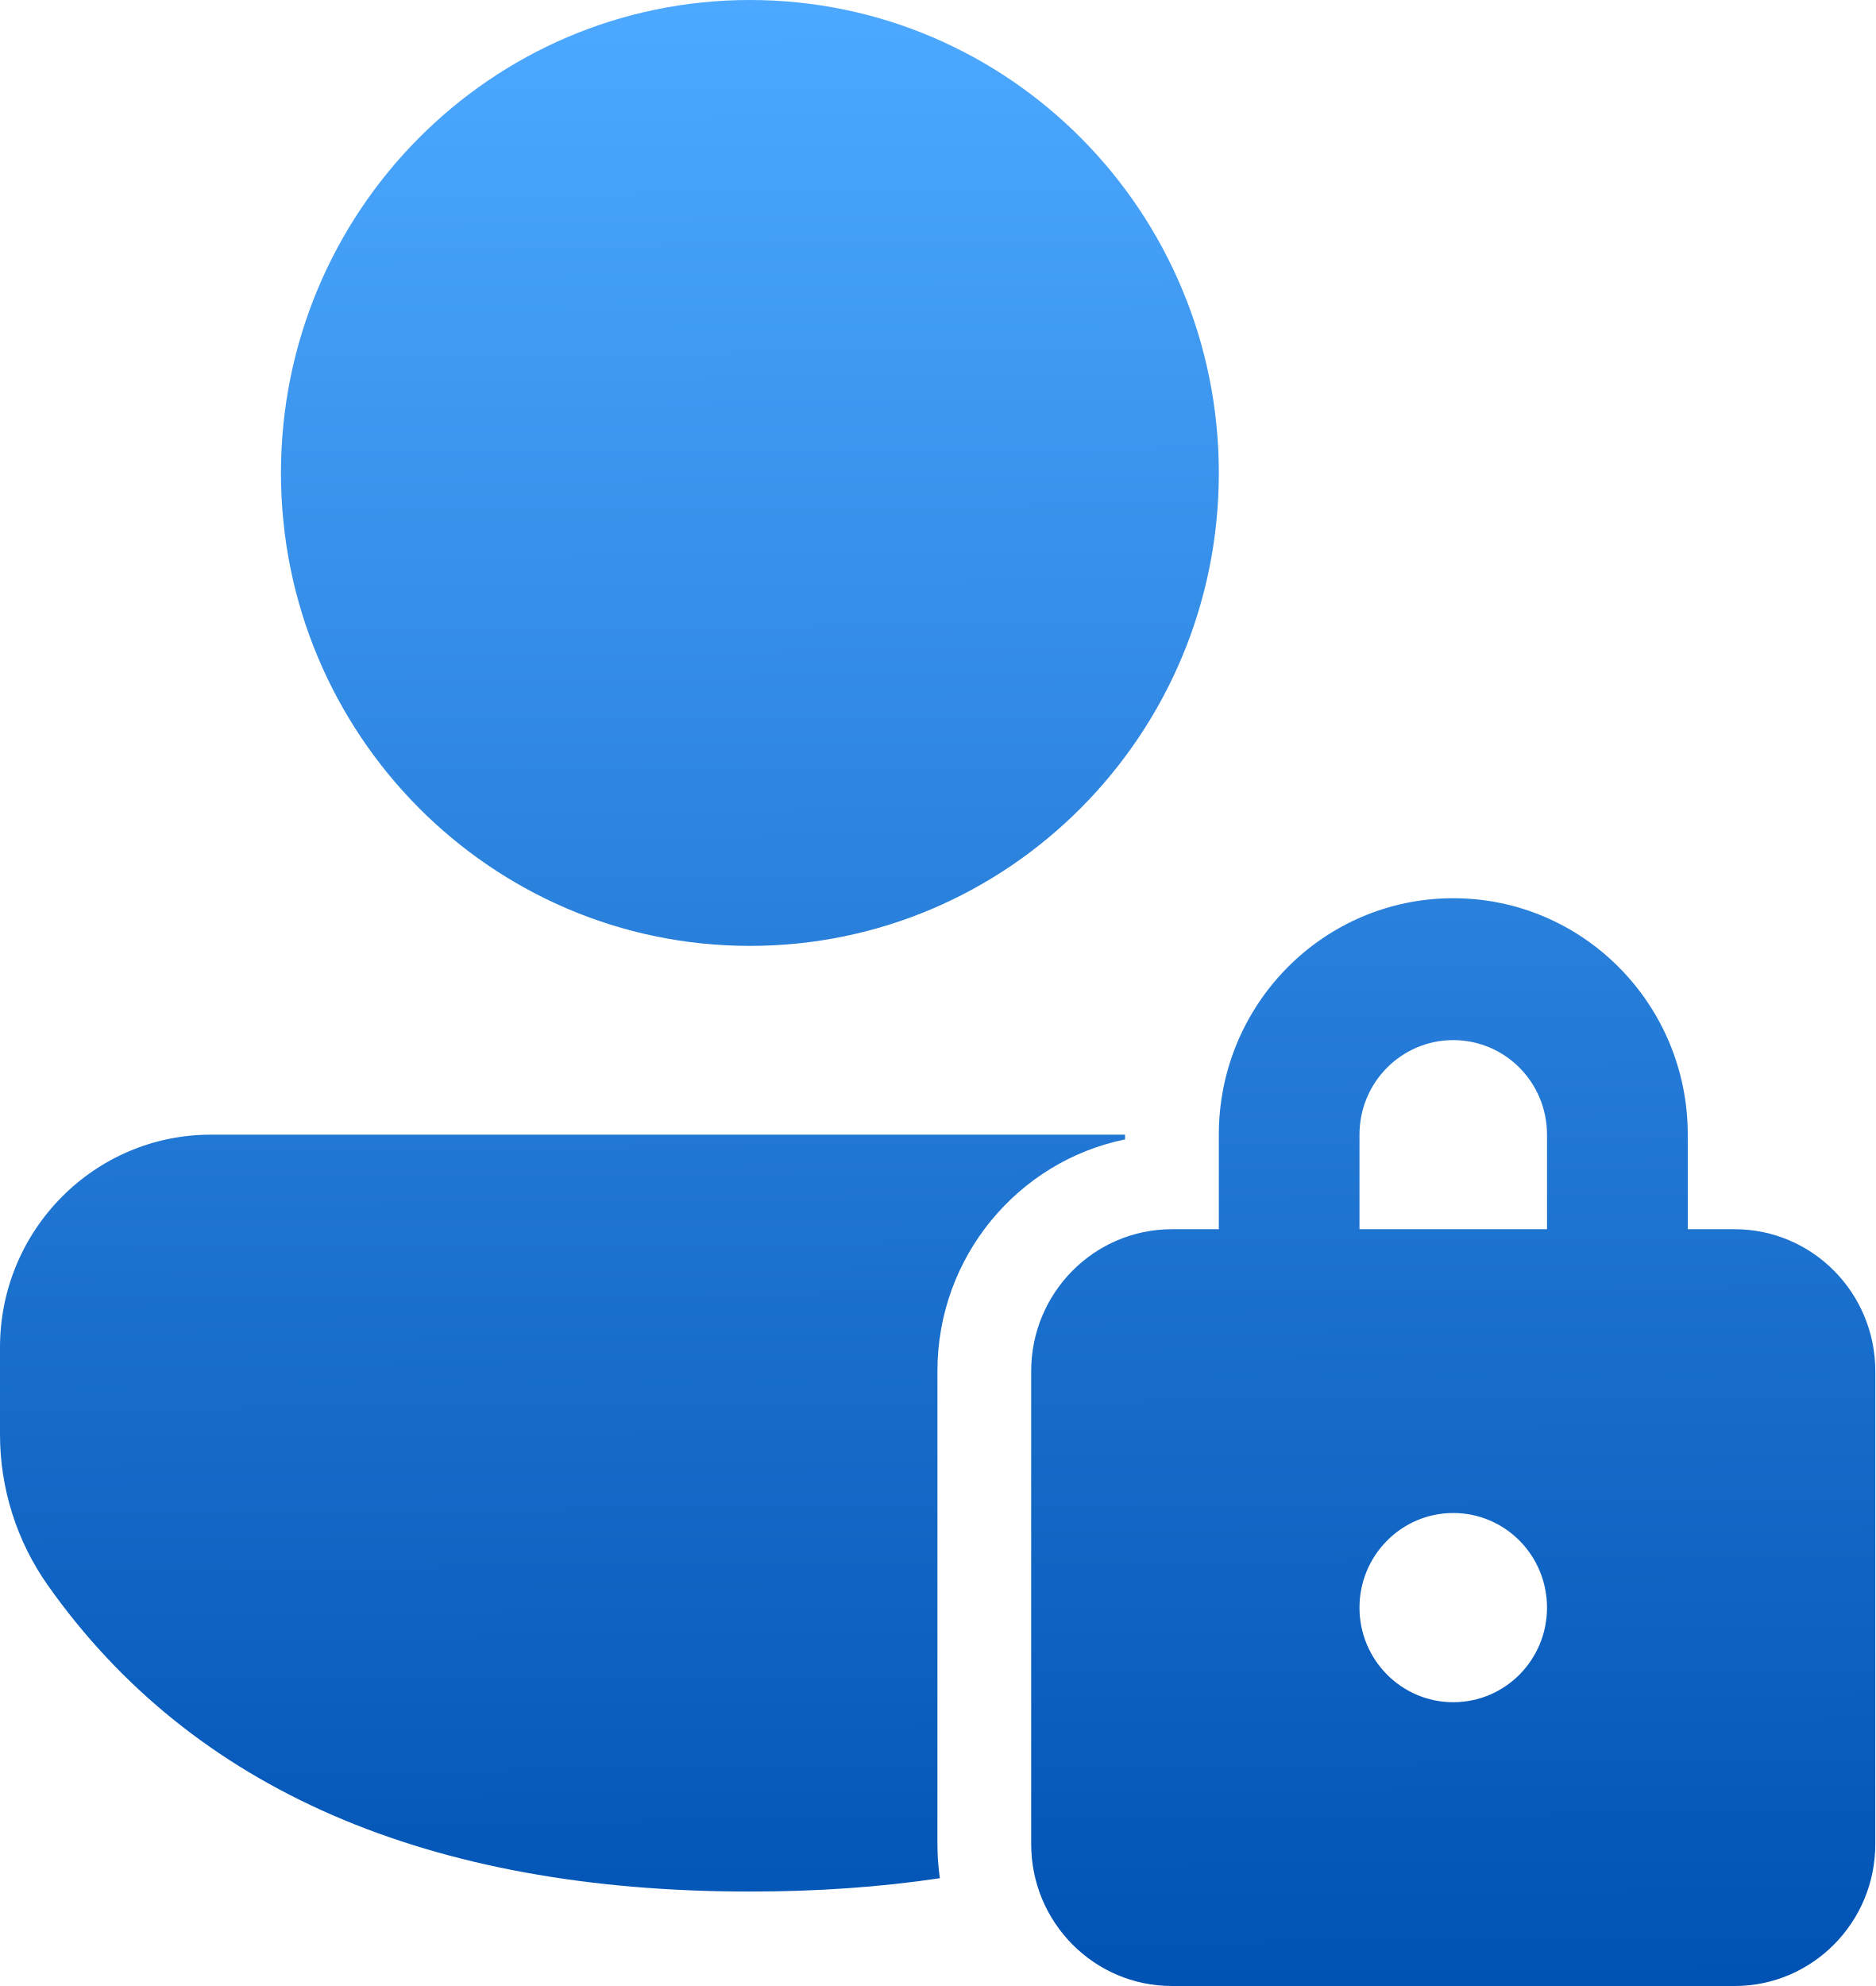
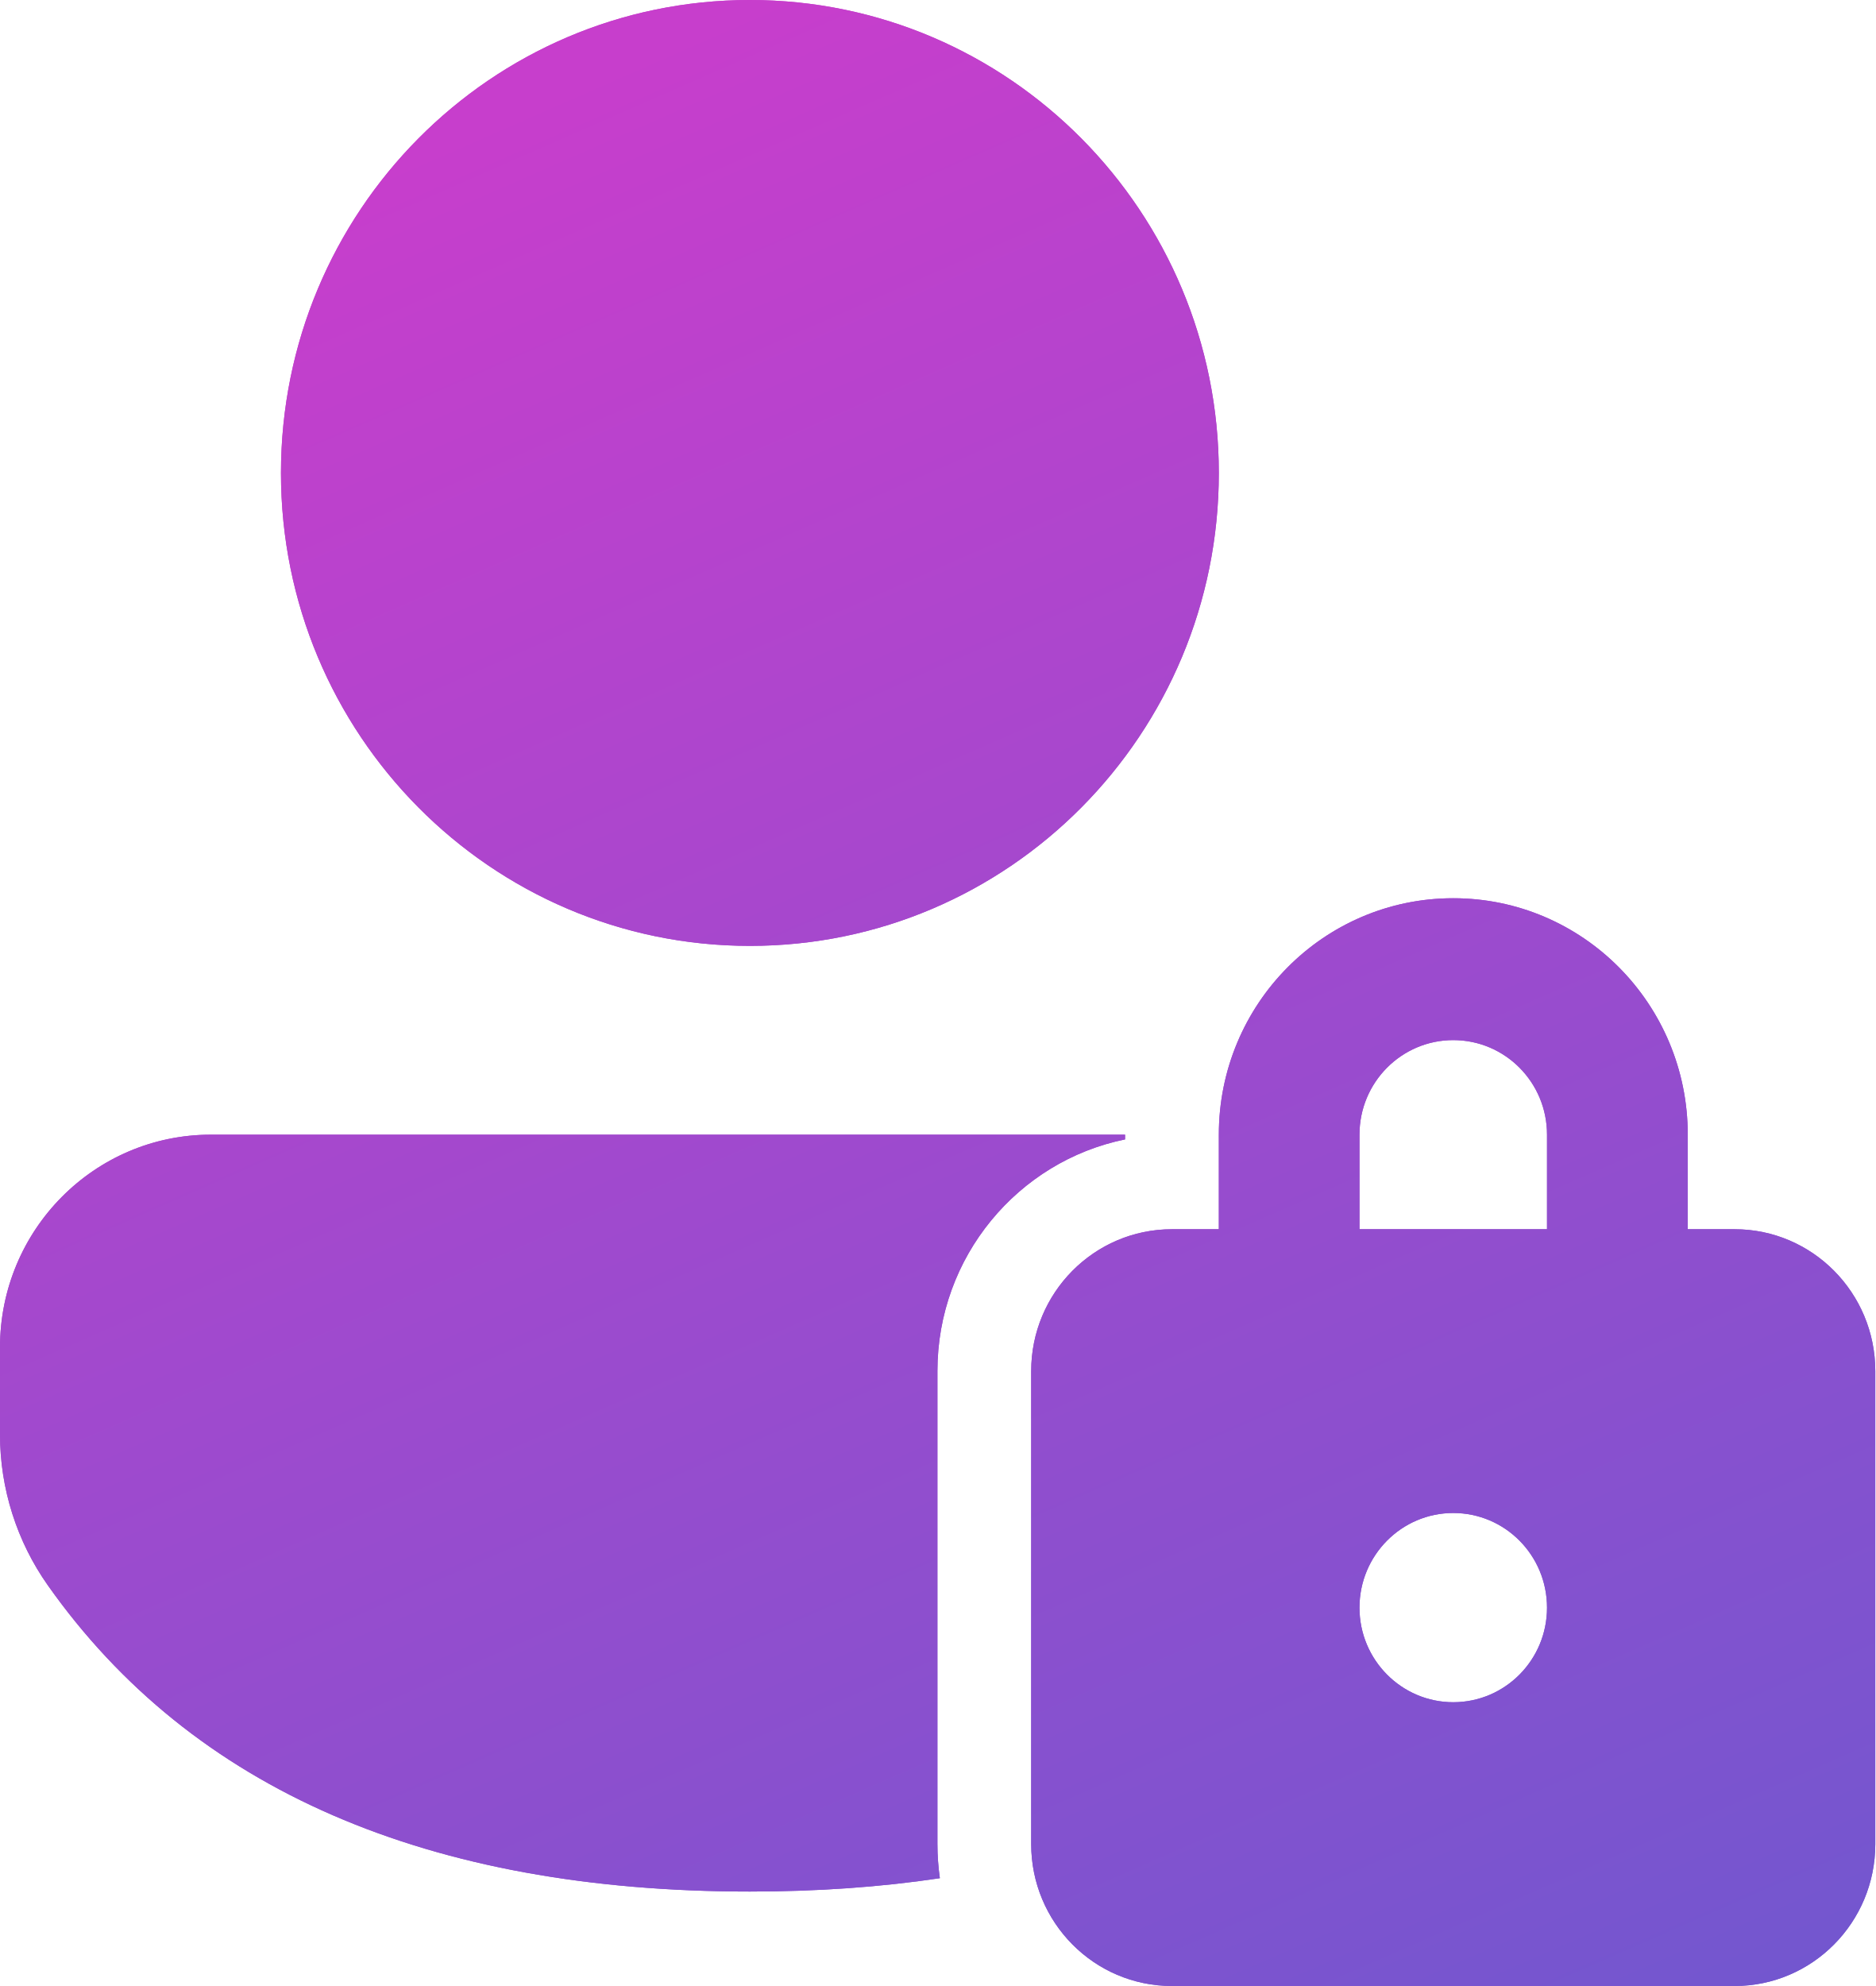
<svg xmlns="http://www.w3.org/2000/svg" width="17" height="18" viewBox="0 0 17 18" fill="none">
  <path d="M10.199 10.327V10.284H1.912C0.856 10.284 0 11.147 0 12.212V13.001C0 13.491 0.152 13.97 0.434 14.369C1.745 16.225 3.89 17.144 6.798 17.144C7.406 17.144 7.98 17.104 8.52 17.023C8.506 16.922 8.498 16.819 8.498 16.714V12.427C8.498 11.39 9.229 10.525 10.199 10.327ZM6.798 0C9.146 0 11.049 1.919 11.049 4.287C11.049 6.654 9.146 8.573 6.798 8.573C4.451 8.573 2.547 6.654 2.547 4.287C2.547 1.919 4.451 0 6.798 0ZM11.049 11.141V10.284C11.049 9.1 12 8.141 13.174 8.141C14.348 8.141 15.3 9.1 15.3 10.284V11.141H15.725C16.429 11.141 17 11.717 17 12.427V16.714C17 17.424 16.429 18 15.725 18H10.624C9.919 18 9.348 17.424 9.348 16.714V12.427C9.348 11.717 9.919 11.141 10.624 11.141H11.049ZM12.324 10.284V11.141H14.024V10.284C14.024 9.81 13.644 9.427 13.174 9.427C12.705 9.427 12.324 9.81 12.324 10.284ZM14.024 14.571C14.024 14.097 13.644 13.713 13.174 13.713C12.705 13.713 12.324 14.097 12.324 14.571C12.324 15.044 12.705 15.428 13.174 15.428C13.644 15.428 14.024 15.044 14.024 14.571Z" fill="url(#paint0_linear_937_699)" />
+   <path d="M10.199 10.327V10.284H1.912C0.856 10.284 0 11.147 0 12.212V13.001C0 13.491 0.152 13.97 0.434 14.369C1.745 16.225 3.89 17.144 6.798 17.144C7.406 17.144 7.98 17.104 8.52 17.023C8.506 16.922 8.498 16.819 8.498 16.714V12.427C8.498 11.39 9.229 10.525 10.199 10.327ZM6.798 0C9.146 0 11.049 1.919 11.049 4.287C11.049 6.654 9.146 8.573 6.798 8.573C4.451 8.573 2.547 6.654 2.547 4.287C2.547 1.919 4.451 0 6.798 0ZM11.049 11.141V10.284C11.049 9.1 12 8.141 13.174 8.141C14.348 8.141 15.3 9.1 15.3 10.284V11.141H15.725C16.429 11.141 17 11.717 17 12.427V16.714C17 17.424 16.429 18 15.725 18H10.624C9.919 18 9.348 17.424 9.348 16.714V12.427C9.348 11.717 9.919 11.141 10.624 11.141H11.049ZM12.324 10.284V11.141H14.024V10.284C14.024 9.81 13.644 9.427 13.174 9.427C12.705 9.427 12.324 9.81 12.324 10.284ZM14.024 14.571C14.024 14.097 13.644 13.713 13.174 13.713C12.705 13.713 12.324 14.097 12.324 14.571C12.324 15.044 12.705 15.428 13.174 15.428C13.644 15.428 14.024 15.044 14.024 14.571Z" fill="url(#paint1_linear_937_699)" />
  <defs>
-     <linearGradient id="paint0_linear_937_699" x1="8.5" y1="1.55065e-07" x2="8.626" y2="17.999" gradientUnits="userSpaceOnUse">
-       <stop stop-color="#4DA9FF" />
-       <stop offset="1" stop-color="#0052B3" />
+     <linearGradient id="paint0_linear_937_699" x1="2.262" y1="54.141" x2="-19.105" y2="5.444" gradientUnits="userSpaceOnUse">
+       <stop stop-color="#0078D4" />
+       <stop offset="0.897" stop-color="#C73ECC" />
+     </linearGradient>
+     <linearGradient id="paint1_linear_937_699" x1="2.262" y1="54.141" x2="-19.105" y2="5.444" gradientUnits="userSpaceOnUse">
+       <stop stop-color="#0078D4" />
+       <stop offset="0.897" stop-color="#C73ECC" />
    </linearGradient>
  </defs>
</svg>
